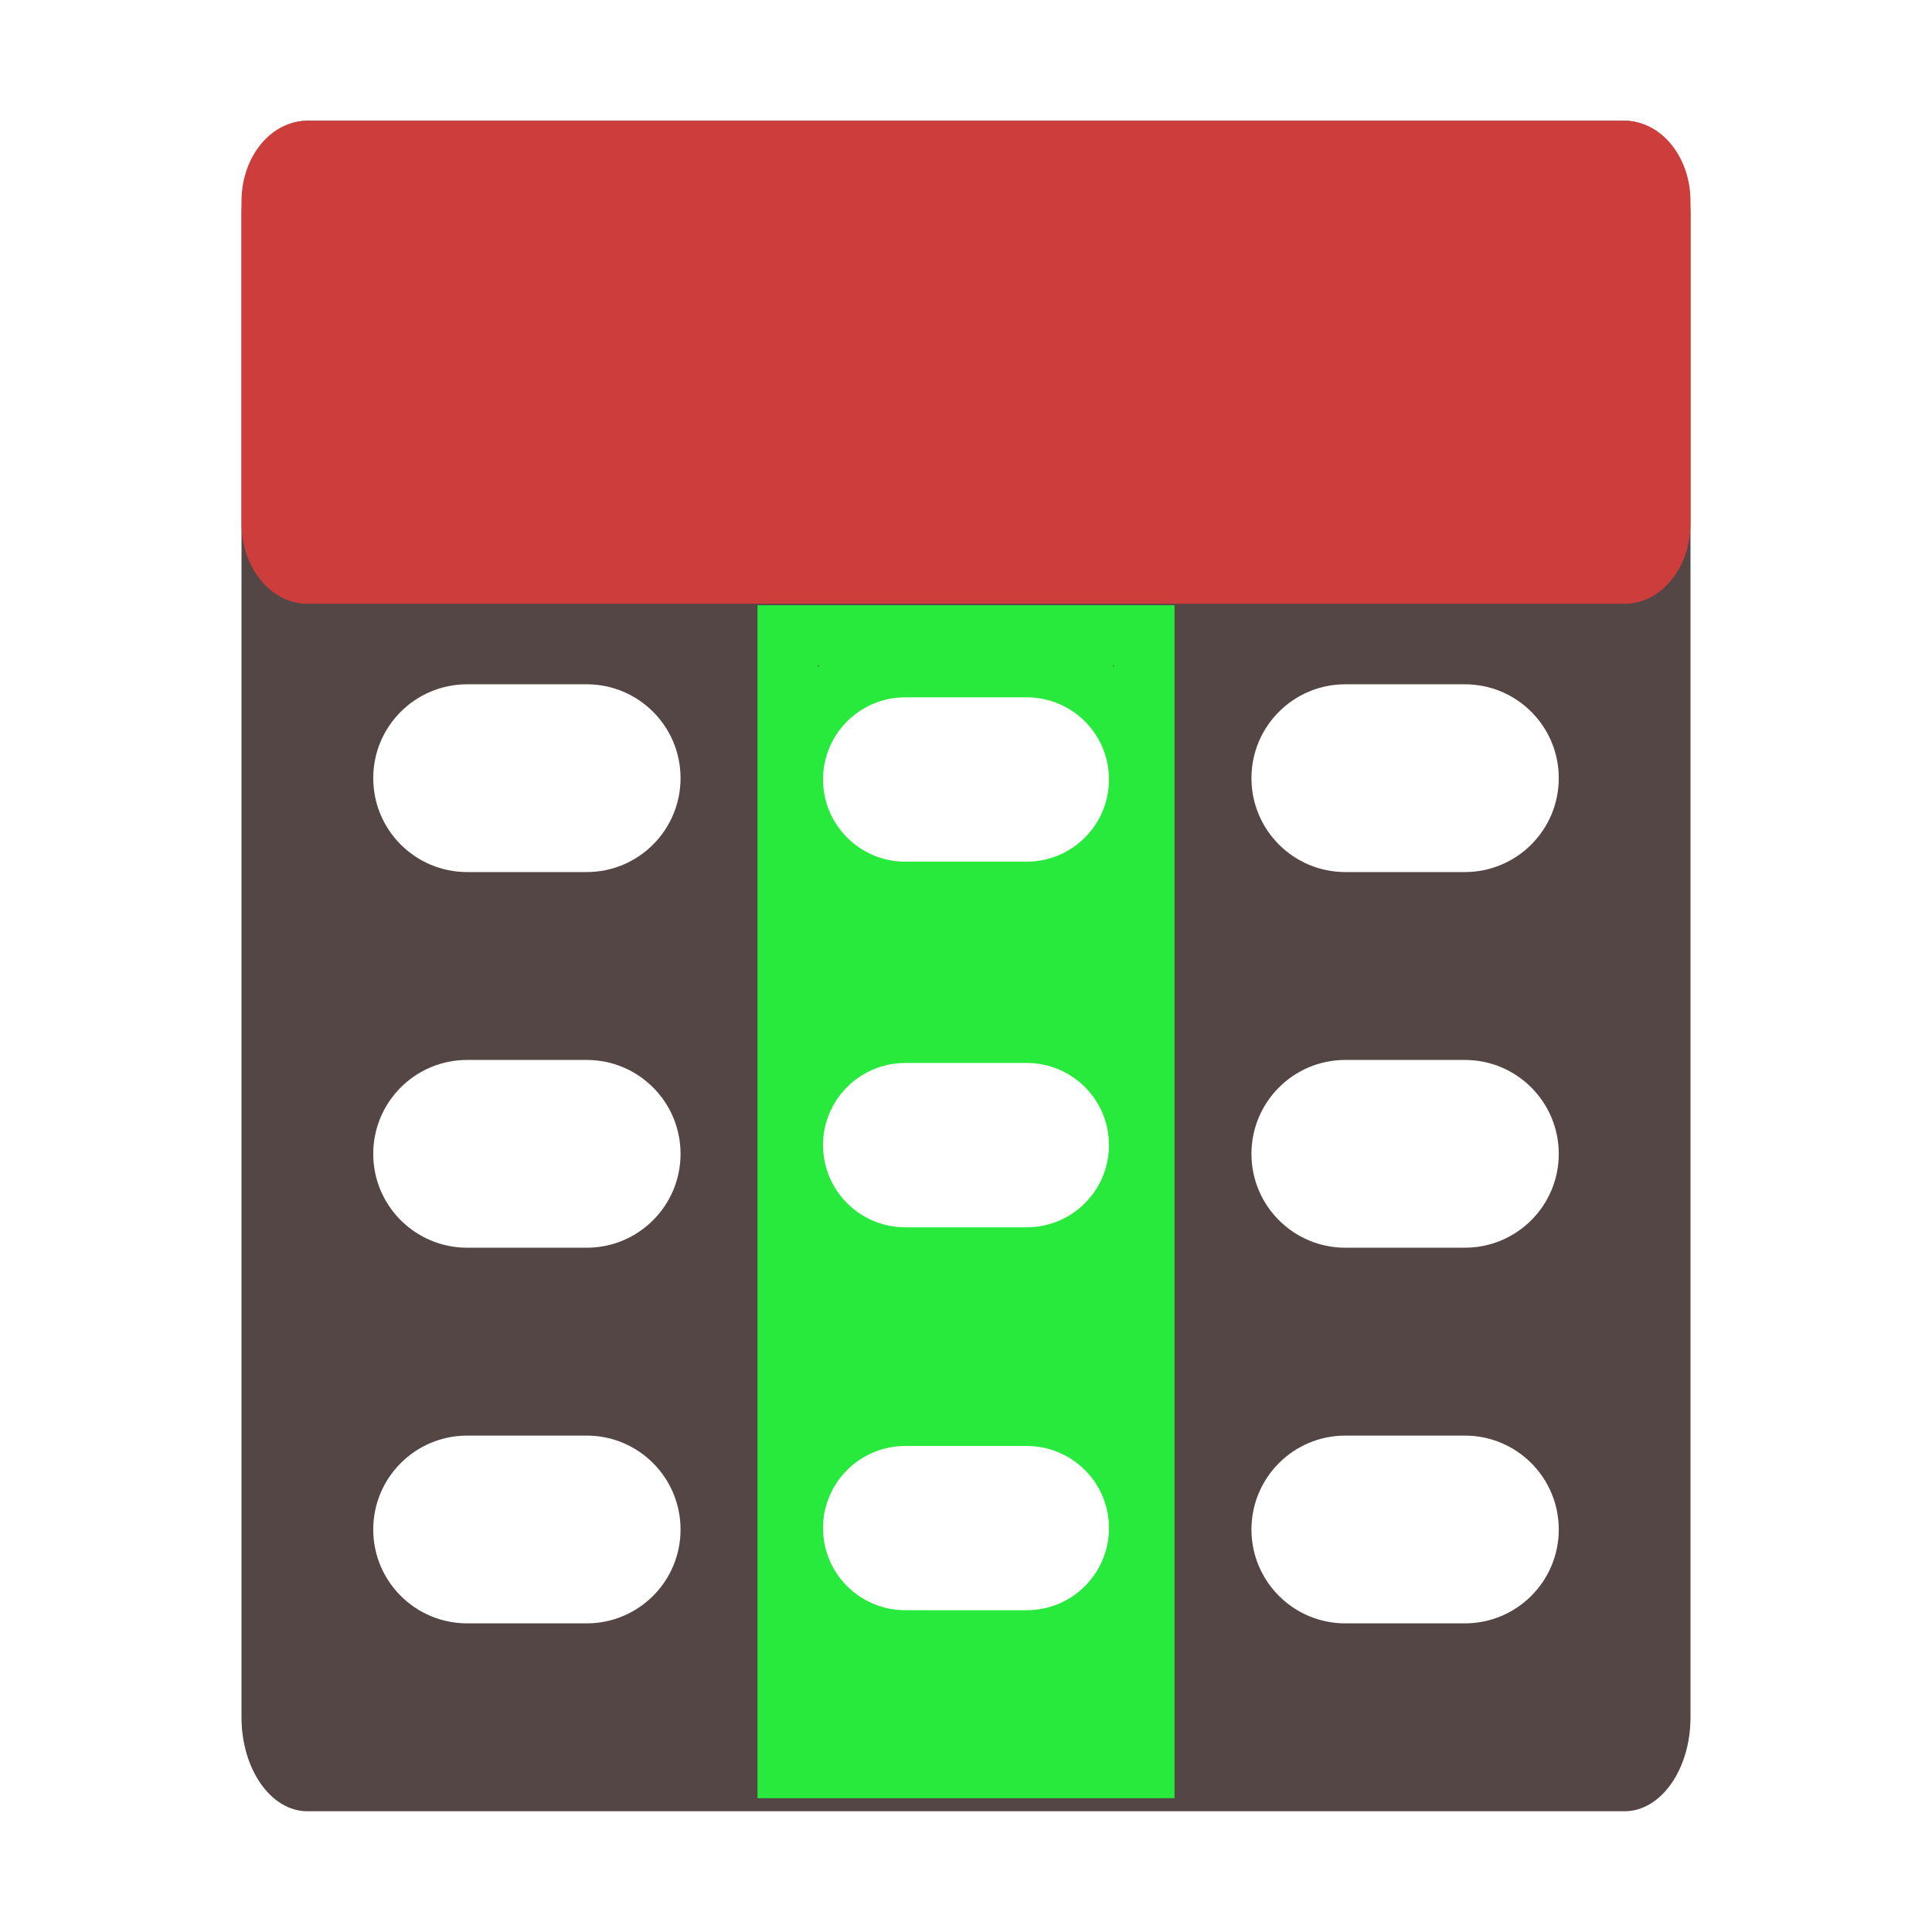
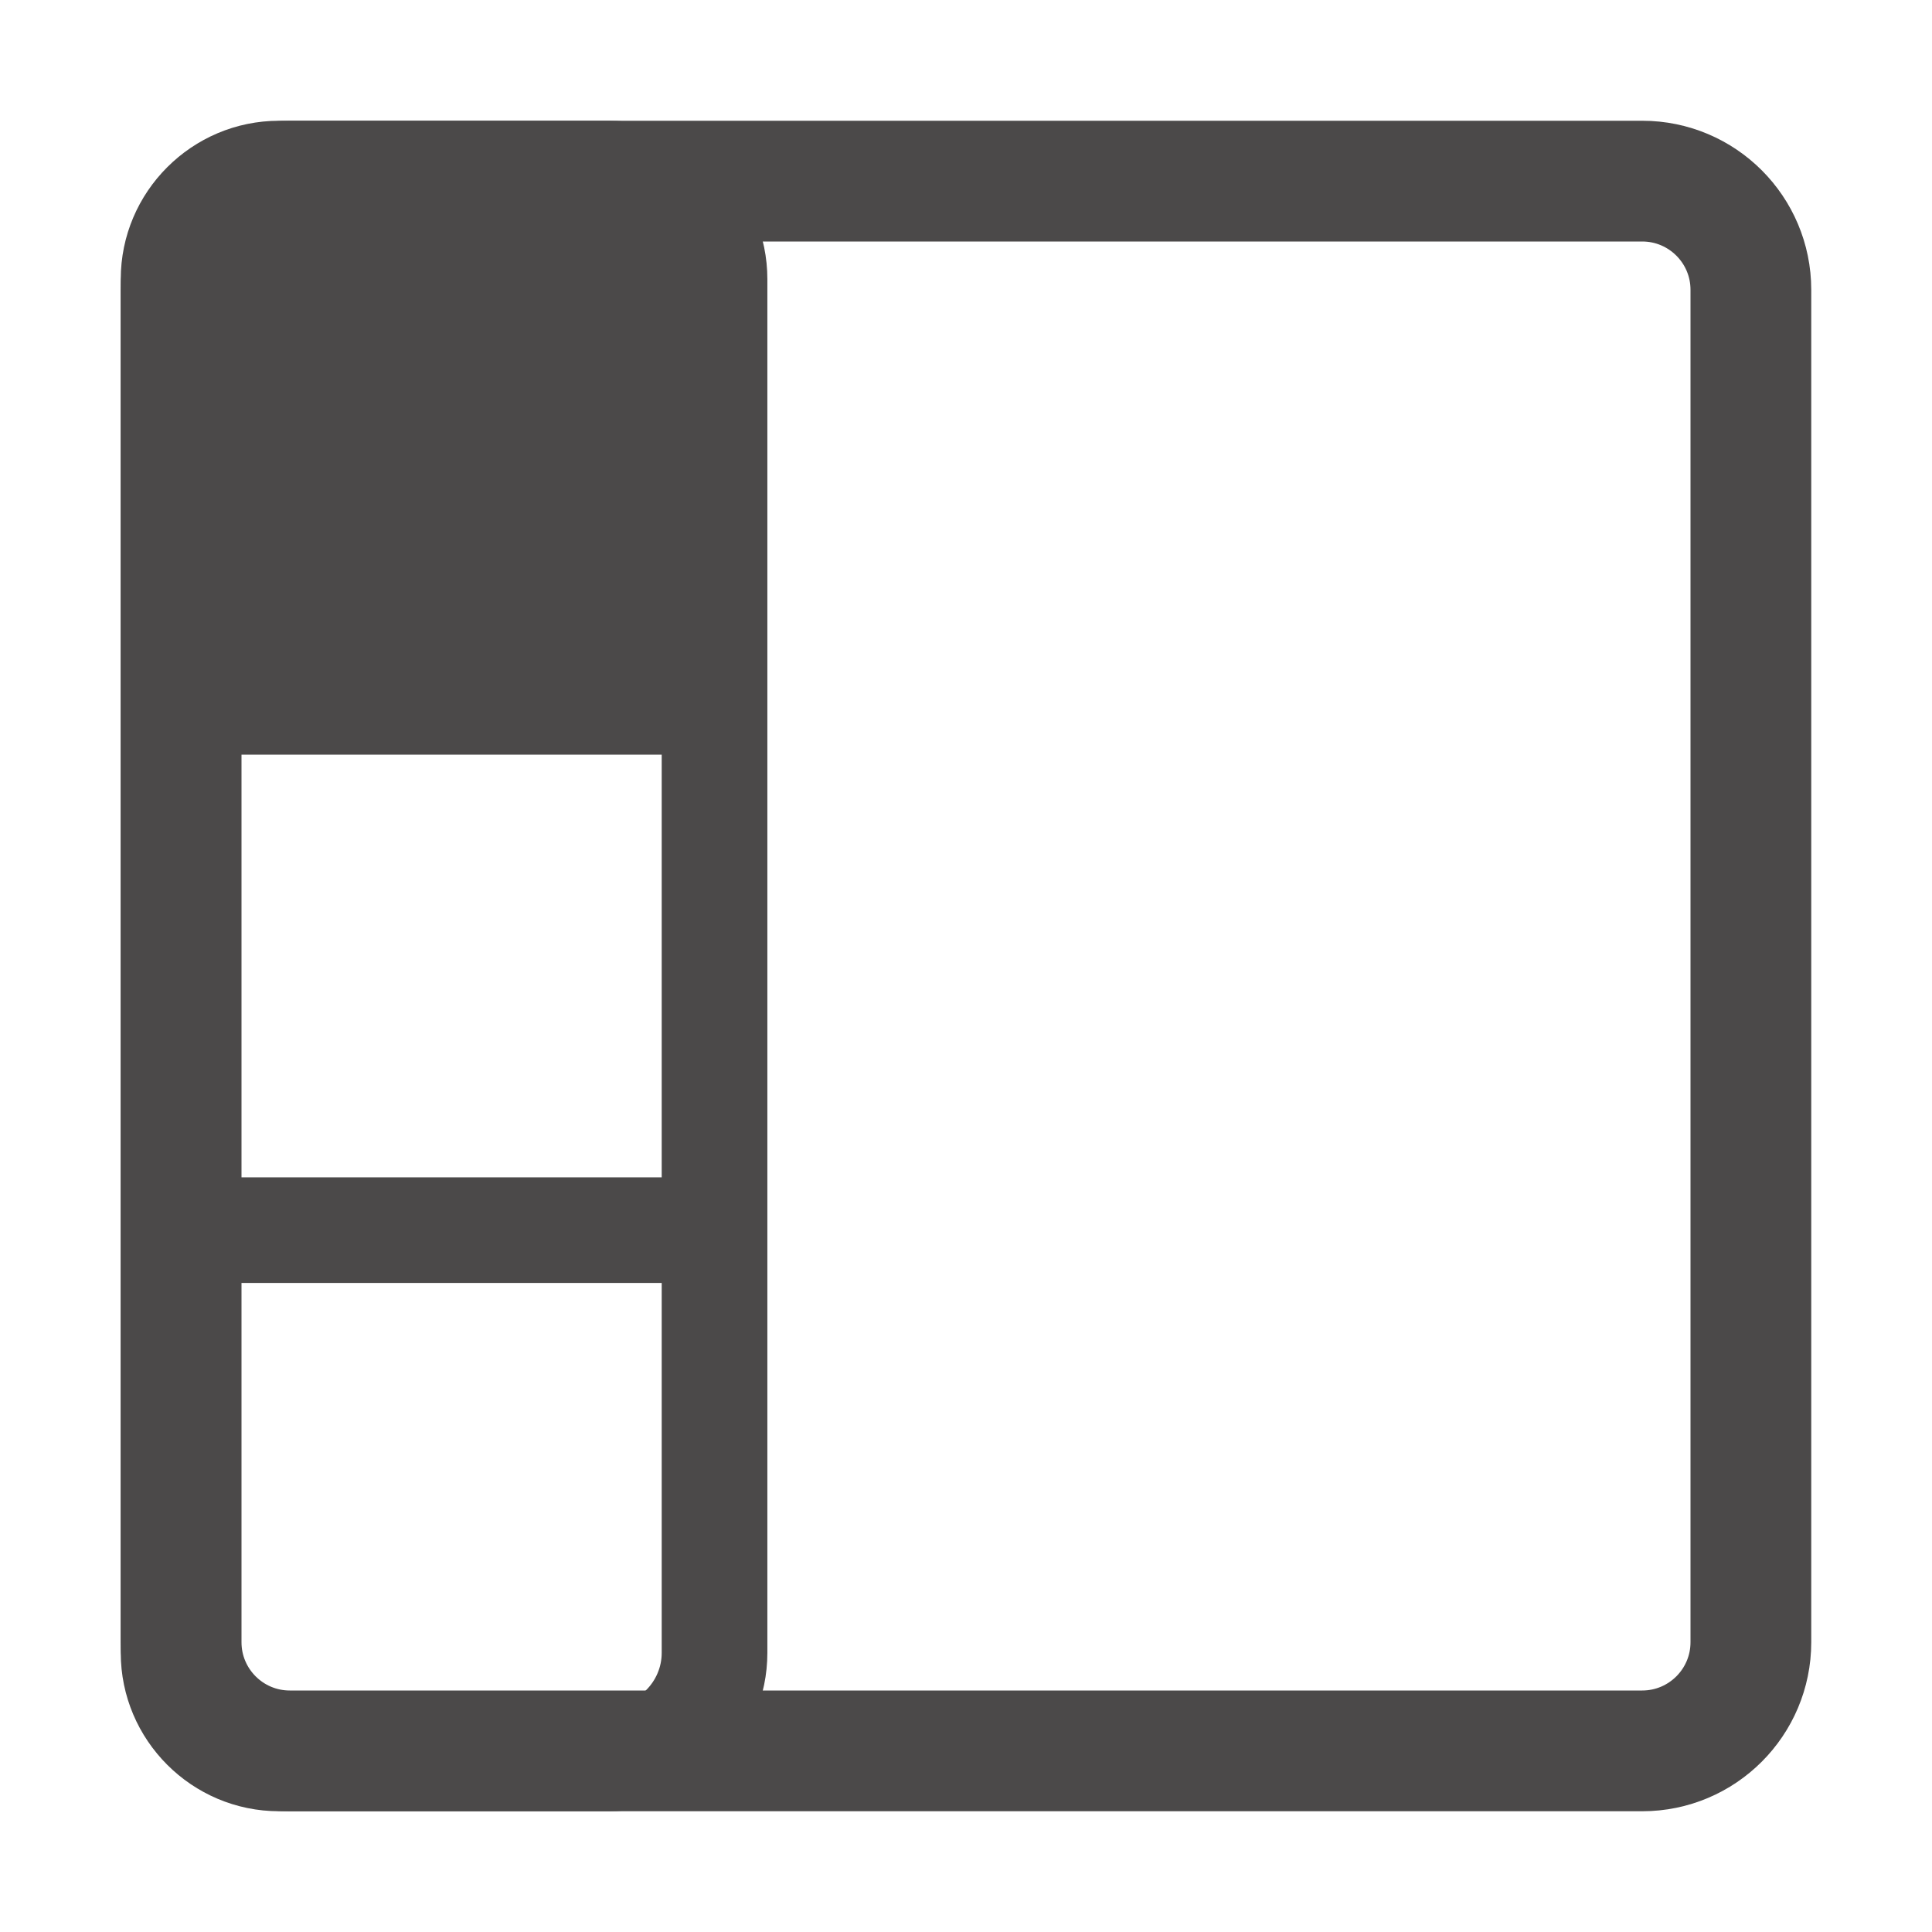
<svg xmlns="http://www.w3.org/2000/svg" width="16" height="16" viewBox="0 0 16 16" fill="none">
-   <path d="M13.454 1H2.545C2.244 1 2 1.348 2 1.778V4.889V8V11.111V14.222C2 14.652 2.244 15 2.545 15H6.182H9.818H13.454C13.756 15 14 14.652 14 14.222V11.111V8V4.889V1.778C14 1.348 13.756 1 13.454 1ZM5.636 12.667C5.636 13.096 5.288 13.444 4.859 13.444H3.869C3.439 13.444 3.091 13.096 3.091 12.667V12.667C3.091 12.237 3.439 11.889 3.869 11.889H4.859C5.288 11.889 5.636 12.237 5.636 12.667V12.667ZM5.636 9.556C5.636 9.985 5.288 10.333 4.859 10.333H3.869C3.439 10.333 3.091 9.985 3.091 9.556V9.556C3.091 9.126 3.439 8.778 3.869 8.778H4.859C5.288 8.778 5.636 9.126 5.636 9.556V9.556ZM5.636 6.444C5.636 6.874 5.288 7.222 4.859 7.222H3.869C3.439 7.222 3.091 6.874 3.091 6.444V6.444C3.091 6.015 3.439 5.667 3.869 5.667H4.859C5.288 5.667 5.636 6.015 5.636 6.444V6.444ZM9.273 12.667C9.273 13.096 8.924 13.444 8.495 13.444H7.505C7.075 13.444 6.727 13.096 6.727 12.667V12.667C6.727 12.237 7.075 11.889 7.505 11.889H8.495C8.924 11.889 9.273 12.237 9.273 12.667V12.667ZM9.273 9.556C9.273 9.985 8.924 10.333 8.495 10.333H7.505C7.075 10.333 6.727 9.985 6.727 9.556V9.556C6.727 9.126 7.075 8.778 7.505 8.778H8.495C8.924 8.778 9.273 9.126 9.273 9.556V9.556ZM9.273 6.444C9.273 6.874 8.924 7.222 8.495 7.222H7.505C7.075 7.222 6.727 6.874 6.727 6.444V6.444C6.727 6.015 7.075 5.667 7.505 5.667H8.495C8.924 5.667 9.273 6.015 9.273 6.444V6.444ZM12.909 12.667C12.909 13.096 12.561 13.444 12.131 13.444H11.141C10.712 13.444 10.364 13.096 10.364 12.667V12.667C10.364 12.237 10.712 11.889 11.141 11.889H12.131C12.561 11.889 12.909 12.237 12.909 12.667V12.667ZM12.909 9.556C12.909 9.985 12.561 10.333 12.131 10.333H11.141C10.712 10.333 10.364 9.985 10.364 9.556V9.556C10.364 9.126 10.712 8.778 11.141 8.778H12.131C12.561 8.778 12.909 9.126 12.909 9.556V9.556ZM12.909 6.444C12.909 6.874 12.561 7.222 12.131 7.222H11.141C10.712 7.222 10.364 6.874 10.364 6.444V6.444C10.364 6.015 10.712 5.667 11.141 5.667H12.131C12.561 5.667 12.909 6.015 12.909 6.444V6.444Z" fill="#554646" />
-   <path d="M13.454 1H2.545C2.244 1 2 1.298 2 1.667V4.333C2 4.702 2.244 5 2.545 5H3.091H5.636H6.727H9.273H10.364H12.909H13.454C13.756 5 14 4.702 14 4.333V1.667C14 1.298 13.756 1 13.454 1Z" fill="#CD3D3C" />
-   <path fill-rule="evenodd" clip-rule="evenodd" d="M6.523 5.012H6.273V5.262V14.642V14.892H6.523H9.477H9.727V14.642V5.262V5.012H9.477H6.523ZM6.773 5.523V5.512H6.786L6.773 5.523ZM7.497 8.803C7.121 8.803 6.816 9.108 6.816 9.483C6.816 9.859 7.121 10.164 7.497 10.164H8.503C8.879 10.164 9.184 9.859 9.184 9.483C9.184 9.108 8.879 8.803 8.503 8.803H7.497ZM9.227 5.523V5.512H9.214L9.227 5.523ZM6.816 6.455C6.816 6.079 7.121 5.775 7.497 5.775H8.503C8.879 5.775 9.184 6.079 9.184 6.455C9.184 6.831 8.879 7.136 8.503 7.136H7.497C7.121 7.136 6.816 6.831 6.816 6.455ZM7.497 11.975C7.121 11.975 6.816 12.279 6.816 12.655C6.816 13.031 7.121 13.335 7.497 13.335H8.503C8.879 13.335 9.184 13.031 9.184 12.655C9.184 12.279 8.879 11.975 8.503 11.975H7.497Z" fill="#28EA3C" />
+   <path fill-rule="evenodd" clip-rule="evenodd" d="M5.042 1C5.766 1 6.355 1.589 6.355 2.312V13.688C6.355 14.411 5.766 15 5.042 15L2.312 15C1.589 15 1 14.411 1 13.688V2.312C1 1.589 1.589 1 2.312 1H5.042ZM1.98 9.75H5.48V6.25H1.98V9.75ZM5.48 13.688V10.625H1.98C1.98 10.625 1.98 13.328 1.98 13.688C1.98 14.047 2.239 14.125 2.429 14.125C2.62 14.125 5.042 14.125 5.042 14.125C5.283 14.125 5.48 13.928 5.48 13.688Z" fill="#4B4949" />
+   <path d="M1.982 2.425C1.982 2.149 2.206 1.925 2.482 1.925H4.974C5.25 1.925 5.474 2.149 5.474 2.425V5.423H1.982V2.425Z" fill="#4B4949" />
+   <path d="M2.4 1.5H13.6C14.097 1.5 14.5 1.903 14.5 2.4V6.047V11.094V13.6C14.5 14.097 14.097 14.5 13.6 14.5H2.4C1.903 14.5 1.5 14.097 1.5 13.6V2.4C1.5 1.903 1.903 1.5 2.4 1.5Z" stroke="#4B4949" />
</svg>
